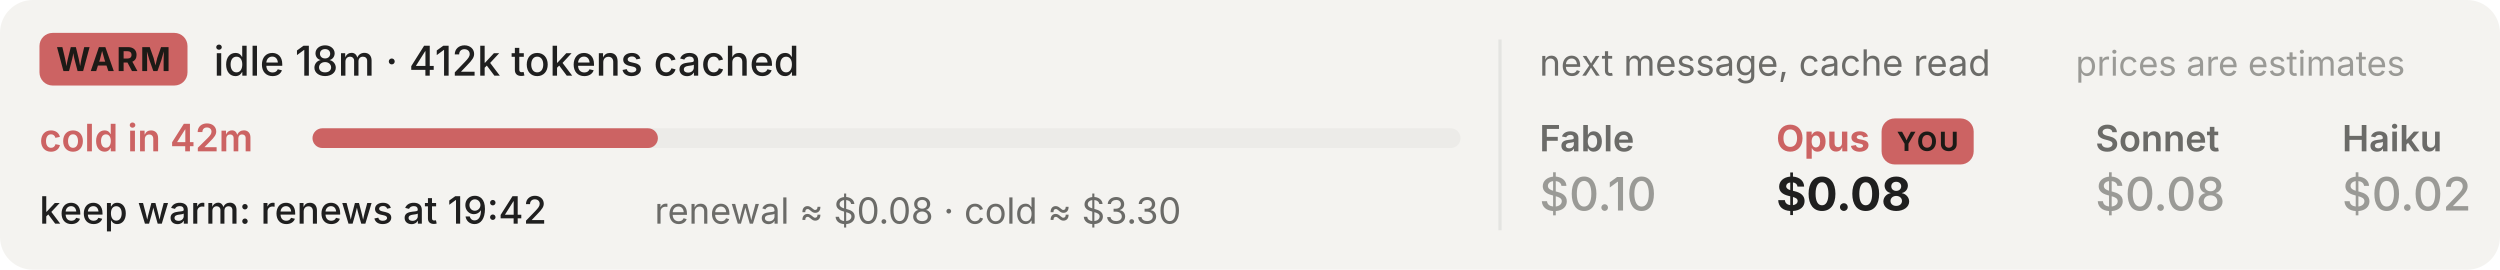
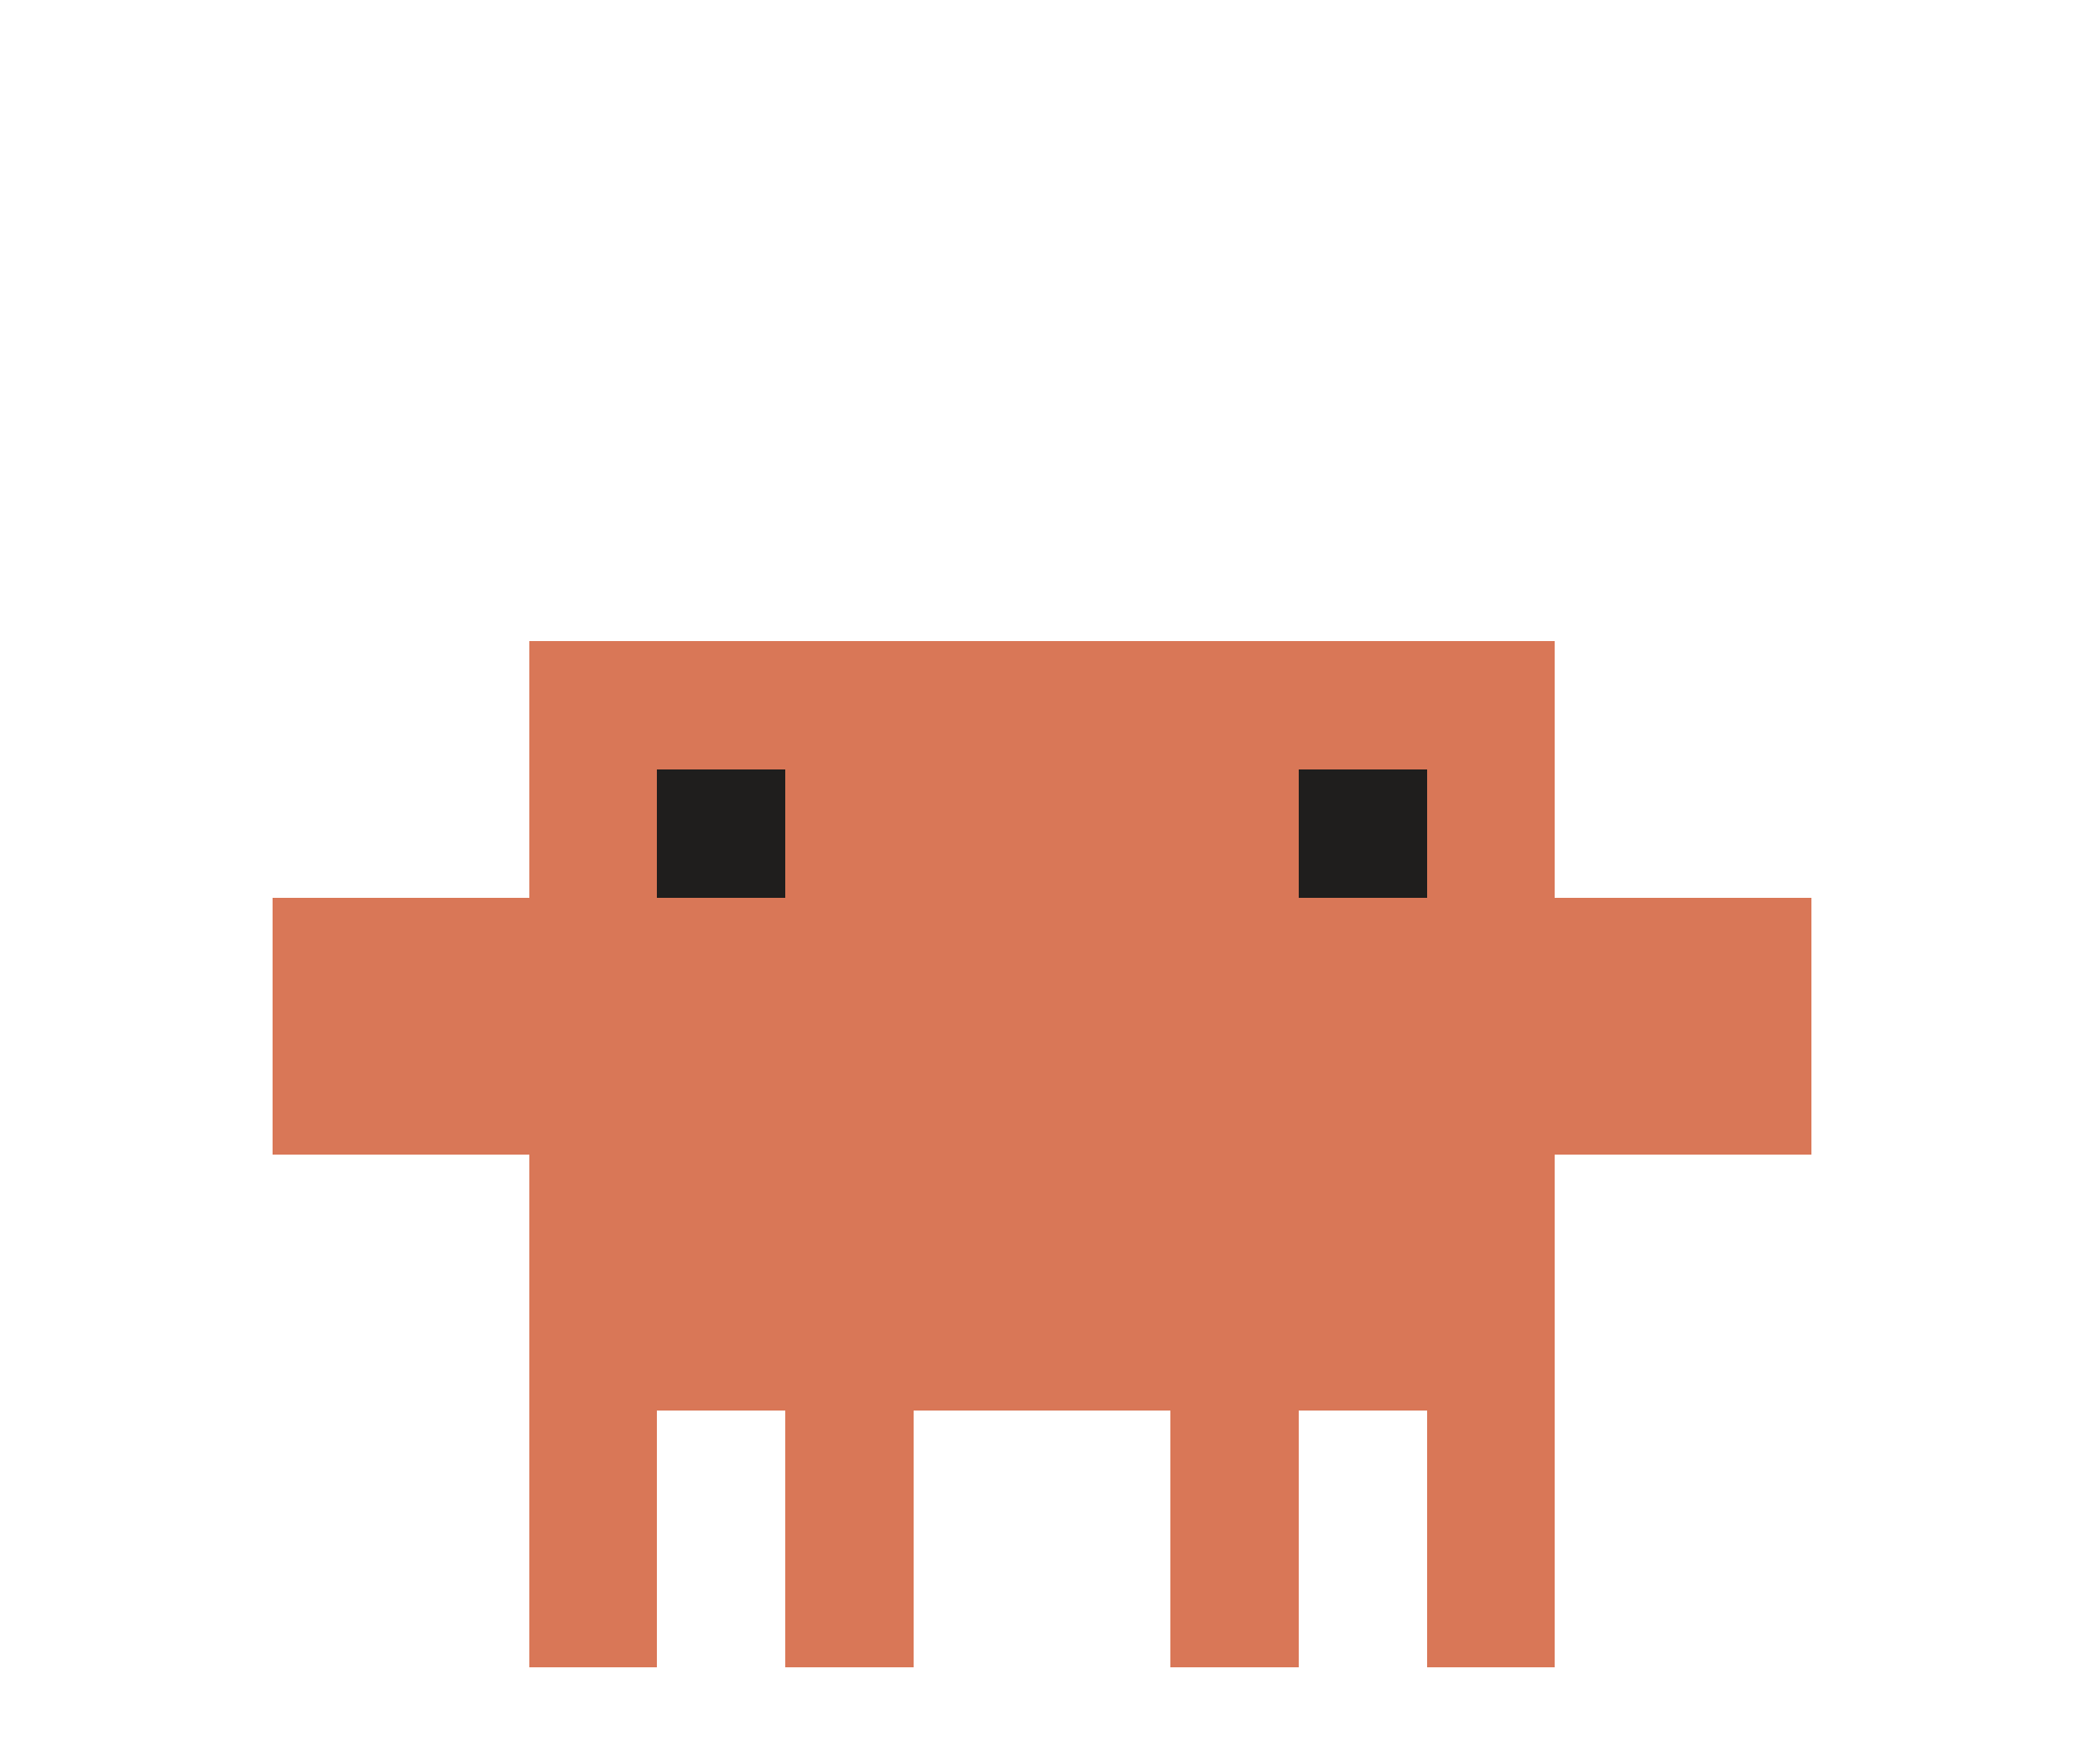
- <svg xmlns="http://www.w3.org/2000/svg" width="760" height="82" viewBox="0 0 760 82">
-   <style>
- .t{fill:#1f1f1f}.s{fill:#6b6b68}.m{fill:#9a9a96}.k{fill:#ecebe8}.ln{stroke:#e4e4e1}.tile{fill:#f4f3f0}
- @media (prefers-color-scheme: dark){.t{fill:#ececec}.s{fill:#a8a8a4}.m{fill:#7d7d79}.k{fill:#2c2c2b}.ln{stroke:#333331}.tile{fill:#262625}}
- .live{animation:p 1.6s ease-in-out infinite}@keyframes p{50%{opacity:.3}}
- @media (prefers-reduced-motion: reduce){.live{animation:none}}
- </style>
+ <svg xmlns="http://www.w3.org/2000/svg" width="26" height="22" viewBox="0 0 26 22">
  <style>
.run .la{animation:st .5s steps(1) infinite}.run .lb{animation:st .5s steps(1) infinite -.25s}
.run .bd{animation:bob .5s steps(1) infinite -.125s}
.run g{transform-box:fill-box}
@keyframes st{50%{transform:translateY(-1px)}}@keyframes bob{50%{transform:translateY(1px)}}
.c-fable.run{animation:float 1s ease-in-out infinite}
.c-fable.run .la,.c-fable.run .lb,.c-fable.run .bd{animation:none}
.c-fable.run .ant{animation:blink 1s steps(1) infinite}
.c-fable.run .star{animation:blink .5s steps(1) infinite -.25s}
@keyframes float{50%{transform:translateY(-2px)}}@keyframes blink{50%{opacity:.15}}
.c-heavy.run .it{animation:scan 1s steps(1) infinite}
.c-heavy.run .gl{animation:blink 1s steps(1) infinite -.5s}
@keyframes scan{25%{transform:translate(-1px,1px)}50%{transform:translate(-2px,2px)}75%{transform:translate(-1px,1px)}}
.c-careful.run .it{transform-origin:100% 100%;animation:twist .5s ease-in-out infinite}
@keyframes twist{50%{transform:rotate(-35deg)}}
.c-medium.run .pan{transform-origin:0 50%;animation:tilt 1s ease-in-out infinite}
.c-medium.run .egg{animation:flip 1s ease-in-out infinite}
@keyframes tilt{20%,40%{transform:rotate(-12deg)}}@keyframes flip{30%{transform:translateY(-5px) scaleY(-1)}60%{transform:translateY(0)}}
.c-light.run .la{animation-duration:.25s}.c-light.run .lb{animation-duration:.25s;animation-delay:-.125s}
.c-light.run .flag{transform-origin:0 50%;animation:wave .25s steps(1) infinite}
@keyframes wave{50%{transform:skewY(-12deg) scaleX(.85)}}
.c-explore.run .it{transform-origin:50% 100%;animation:fence .5s ease-in-out infinite}
@keyframes fence{50%{transform:rotate(25deg)}}
@media (prefers-reduced-motion: reduce){.run,.run g{animation:none!important}}
</style>
-   <rect class="tile" x="0" y="0" width="760" height="82" rx="10" />
-   <rect x="12" y="10" width="45" height="16" rx="4" fill="#cc6363" />
-   <text x="34.5" y="21.6" text-anchor="middle" font-family="-apple-system,BlinkMacSystemFont,'SF Pro Text','Segoe UI',sans-serif" font-size="10" font-weight="700" letter-spacing="0.6" fill="#1c1a16">WARM</text>
-   <text x="65" y="23" font-family="-apple-system,BlinkMacSystemFont,'SF Pro Text','Segoe UI',sans-serif" font-size="12.5" font-weight="500" class="t">idle 18m · 412k tokens cached</text>
-   <text x="12" y="46" font-family="-apple-system,BlinkMacSystemFont,'SF Pro Text','Segoe UI',sans-serif" font-size="11.5" font-weight="600" fill="#cc6363">cold in 42m</text>
-   <rect class="k" x="95" y="39" width="349" height="6" rx="3" />
-   <rect x="95" y="39" width="105" height="6" rx="3" fill="#cc6363" />
-   <text x="12" y="68" font-family="-apple-system,BlinkMacSystemFont,'SF Pro Text','Segoe UI',sans-serif" font-size="11.5" font-weight="500" class="t">keep warm: renews at 19:42</text>
-   <text x="199" y="68" font-family="-apple-system,BlinkMacSystemFont,'SF Pro Text','Segoe UI',sans-serif" font-size="11" font-weight="400" class="s">renewal ≈ $0.08 · cold ≈ $3.30</text>
-   <text x="468" y="23" font-family="-apple-system,BlinkMacSystemFont,'SF Pro Text','Segoe UI',sans-serif" font-size="11" font-weight="400" class="s">next message, cache read</text>
-   <text x="468" y="46" font-family="-apple-system,BlinkMacSystemFont,'SF Pro Text','Segoe UI',sans-serif" font-size="11" font-weight="600" class="s">Fable</text>
-   <text x="468" y="64" font-family="-apple-system,BlinkMacSystemFont,'SF Pro Text','Segoe UI',sans-serif" font-size="14" font-weight="500" class="m">$0.10</text>
-   <text x="540" y="46" font-family="-apple-system,BlinkMacSystemFont,'SF Pro Text','Segoe UI',sans-serif" font-size="11" font-weight="700" fill="#cc6363">Opus</text>
-   <rect x="572" y="36" width="28" height="14" rx="4" fill="#cc6363" />
-   <text x="586" y="45.88" text-anchor="middle" font-family="-apple-system,BlinkMacSystemFont,'SF Pro Text','Segoe UI',sans-serif" font-size="8" font-weight="700" letter-spacing="0.6" fill="#1c1a16">YOU</text>
-   <text x="540" y="64" font-family="-apple-system,BlinkMacSystemFont,'SF Pro Text','Segoe UI',sans-serif" font-size="14" font-weight="700" class="t">$0.08</text>
-   <text x="637" y="46" font-family="-apple-system,BlinkMacSystemFont,'SF Pro Text','Segoe UI',sans-serif" font-size="11" font-weight="600" class="s">Sonnet</text>
-   <text x="637" y="64" font-family="-apple-system,BlinkMacSystemFont,'SF Pro Text','Segoe UI',sans-serif" font-size="14" font-weight="500" class="m">$0.08</text>
-   <text x="712" y="46" font-family="-apple-system,BlinkMacSystemFont,'SF Pro Text','Segoe UI',sans-serif" font-size="11" font-weight="600" class="s">Haiku</text>
-   <text x="712" y="64" font-family="-apple-system,BlinkMacSystemFont,'SF Pro Text','Segoe UI',sans-serif" font-size="14" font-weight="500" class="m">$0.02</text>
-   <text x="631" y="23" font-family="-apple-system,BlinkMacSystemFont,'SF Pro Text','Segoe UI',sans-serif" font-size="10.5" font-weight="400" class="m">prices are estimates</text>
-   <line class="ln" x1="456" y1="12" x2="456" y2="70" stroke-width="1" />
+   <g transform="translate(1,0) scale(0.8)" opacity="1" shape-rendering="crispEdges">
+     <g class="c-other run">
+       <g class="bd">
+         <rect x="7" y="10" width="16" height="12" fill="#D97757" />
+         <rect x="3" y="14" width="4" height="4" fill="#D97757" />
+         <rect x="23" y="14" width="4" height="4" fill="#D97757" />
+         <rect x="9" y="12" width="2" height="2" fill="#1F1E1D" />
+         <rect x="19" y="12" width="2" height="2" fill="#1F1E1D" />
+       </g>
+       <g class="la">
+         <rect x="7" y="22" width="2" height="4" fill="#D97757" />
+         <rect x="17" y="22" width="2" height="4" fill="#D97757" />
+       </g>
+       <g class="lb">
+         <rect x="11" y="22" width="2" height="4" fill="#D97757" />
+         <rect x="21" y="22" width="2" height="4" fill="#D97757" />
+       </g>
+     </g>
+   </g>
</svg>
